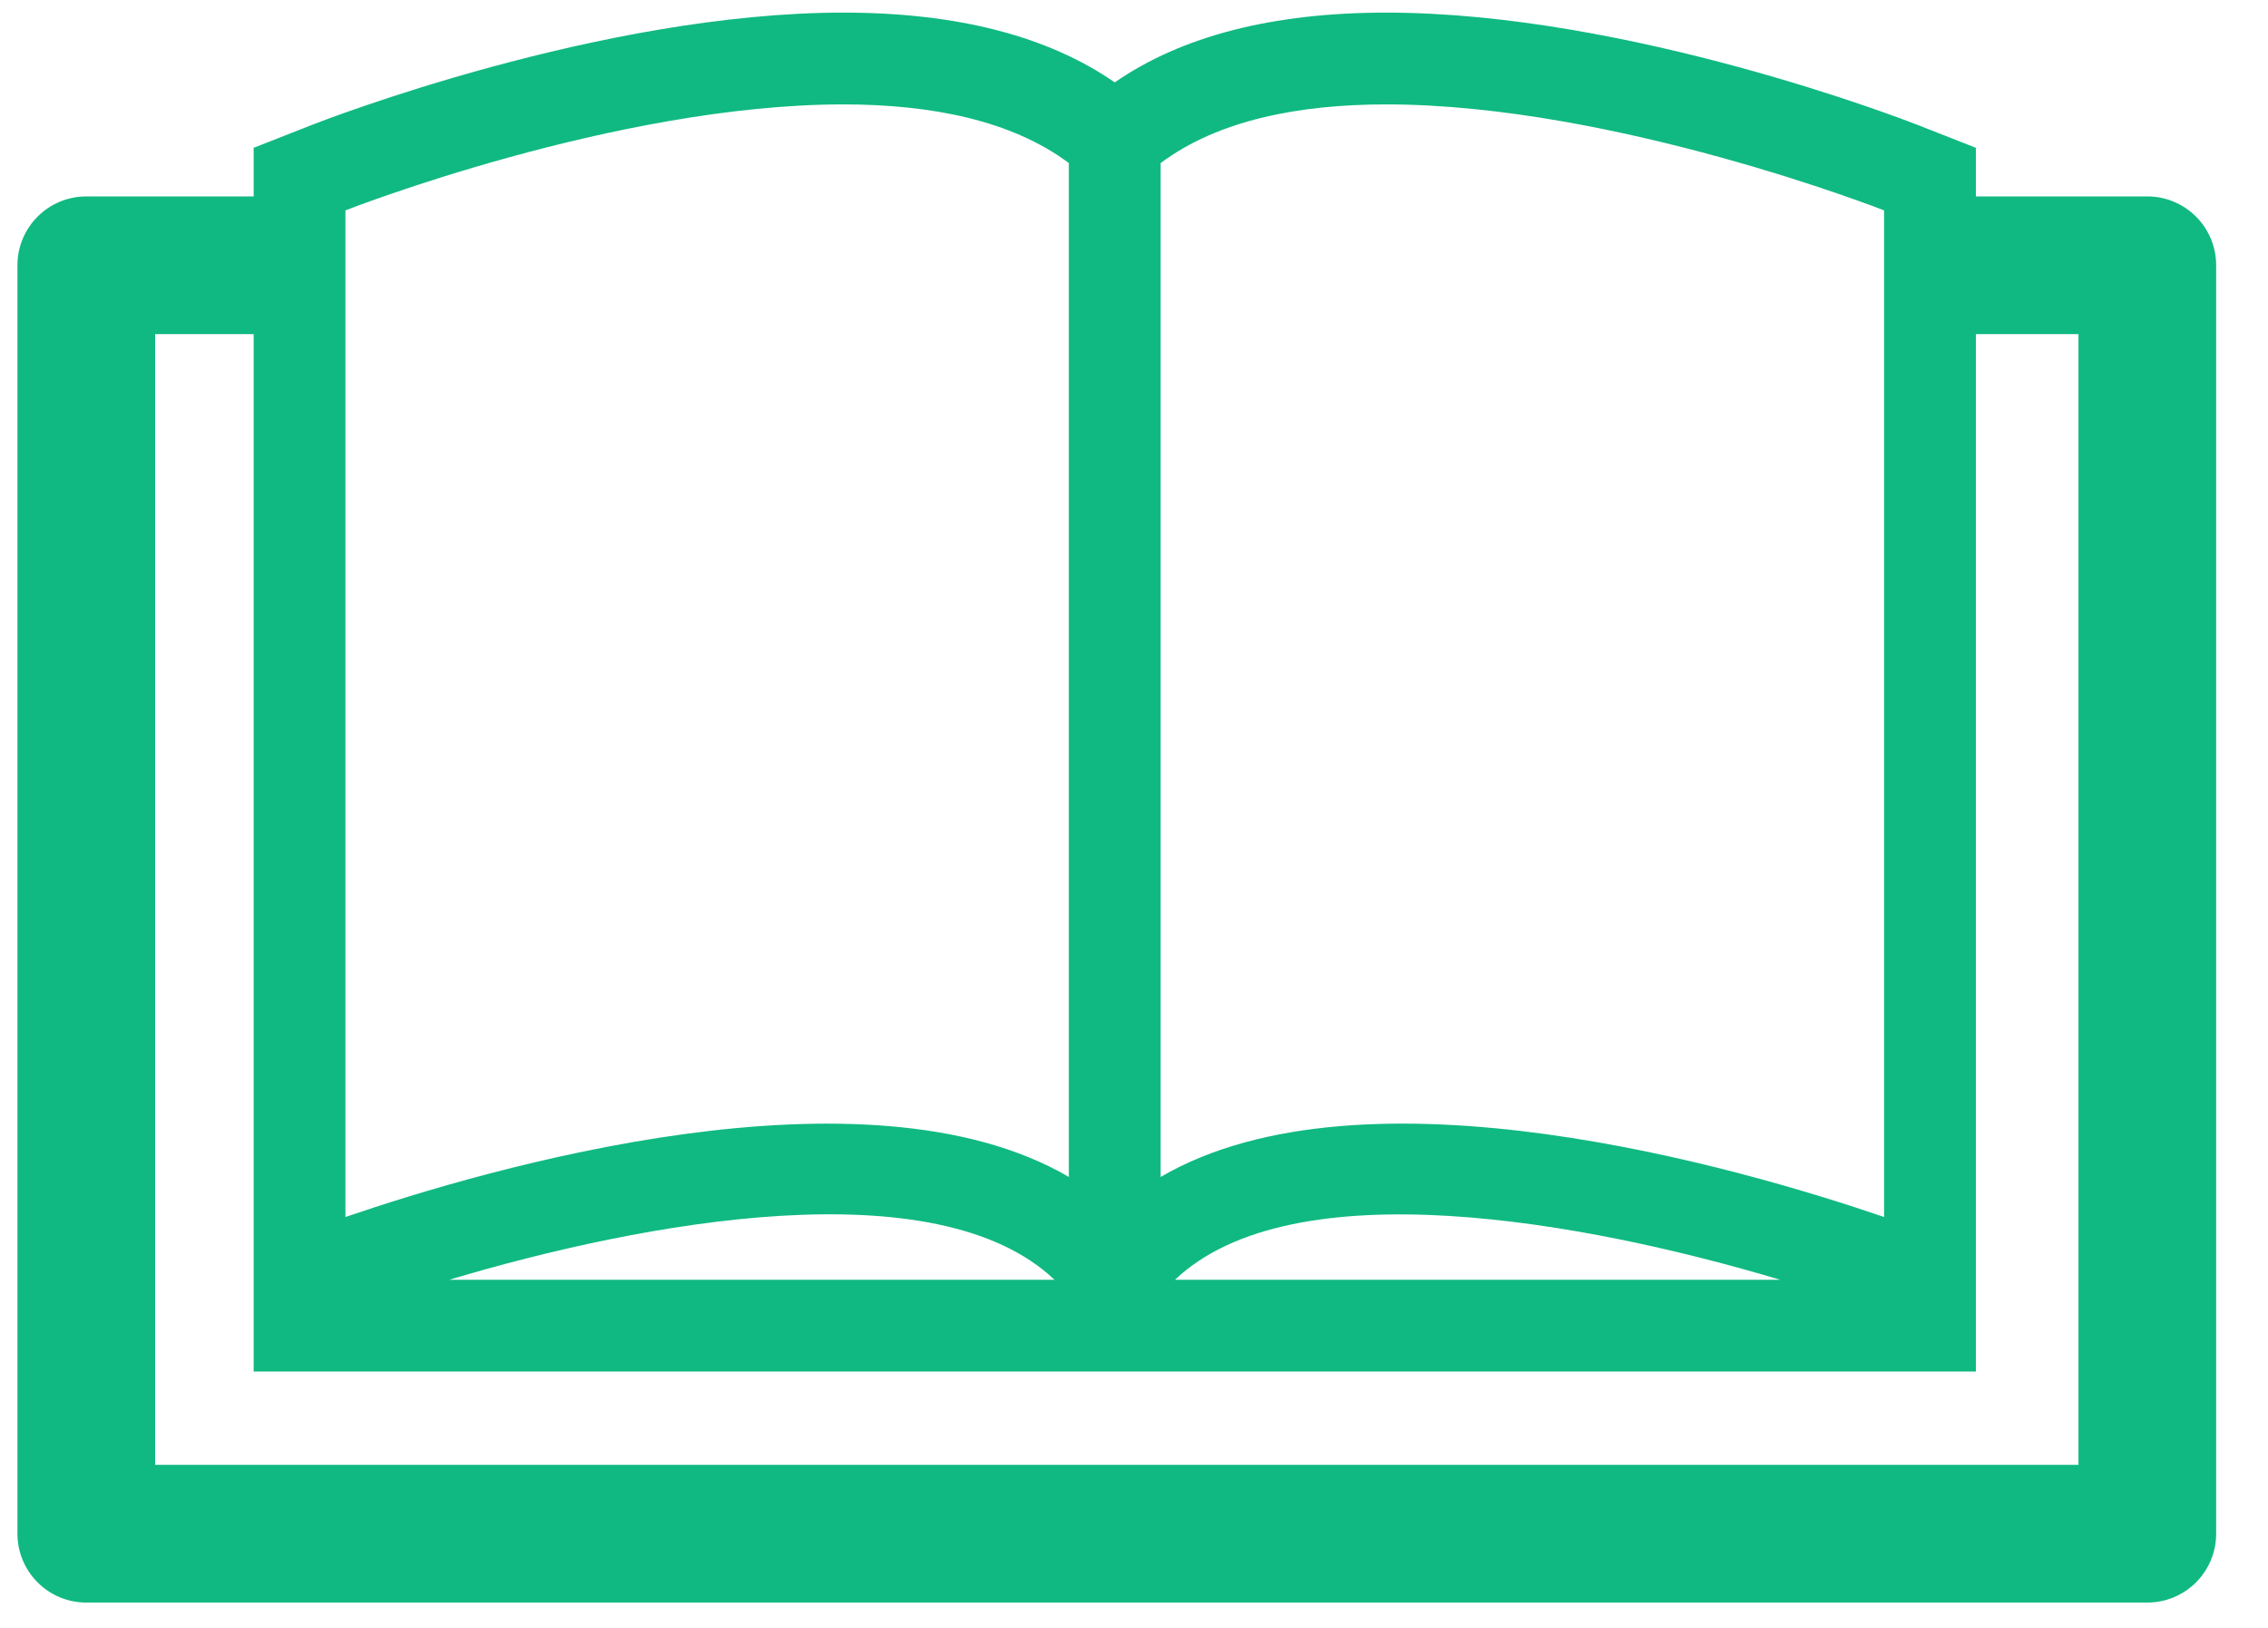
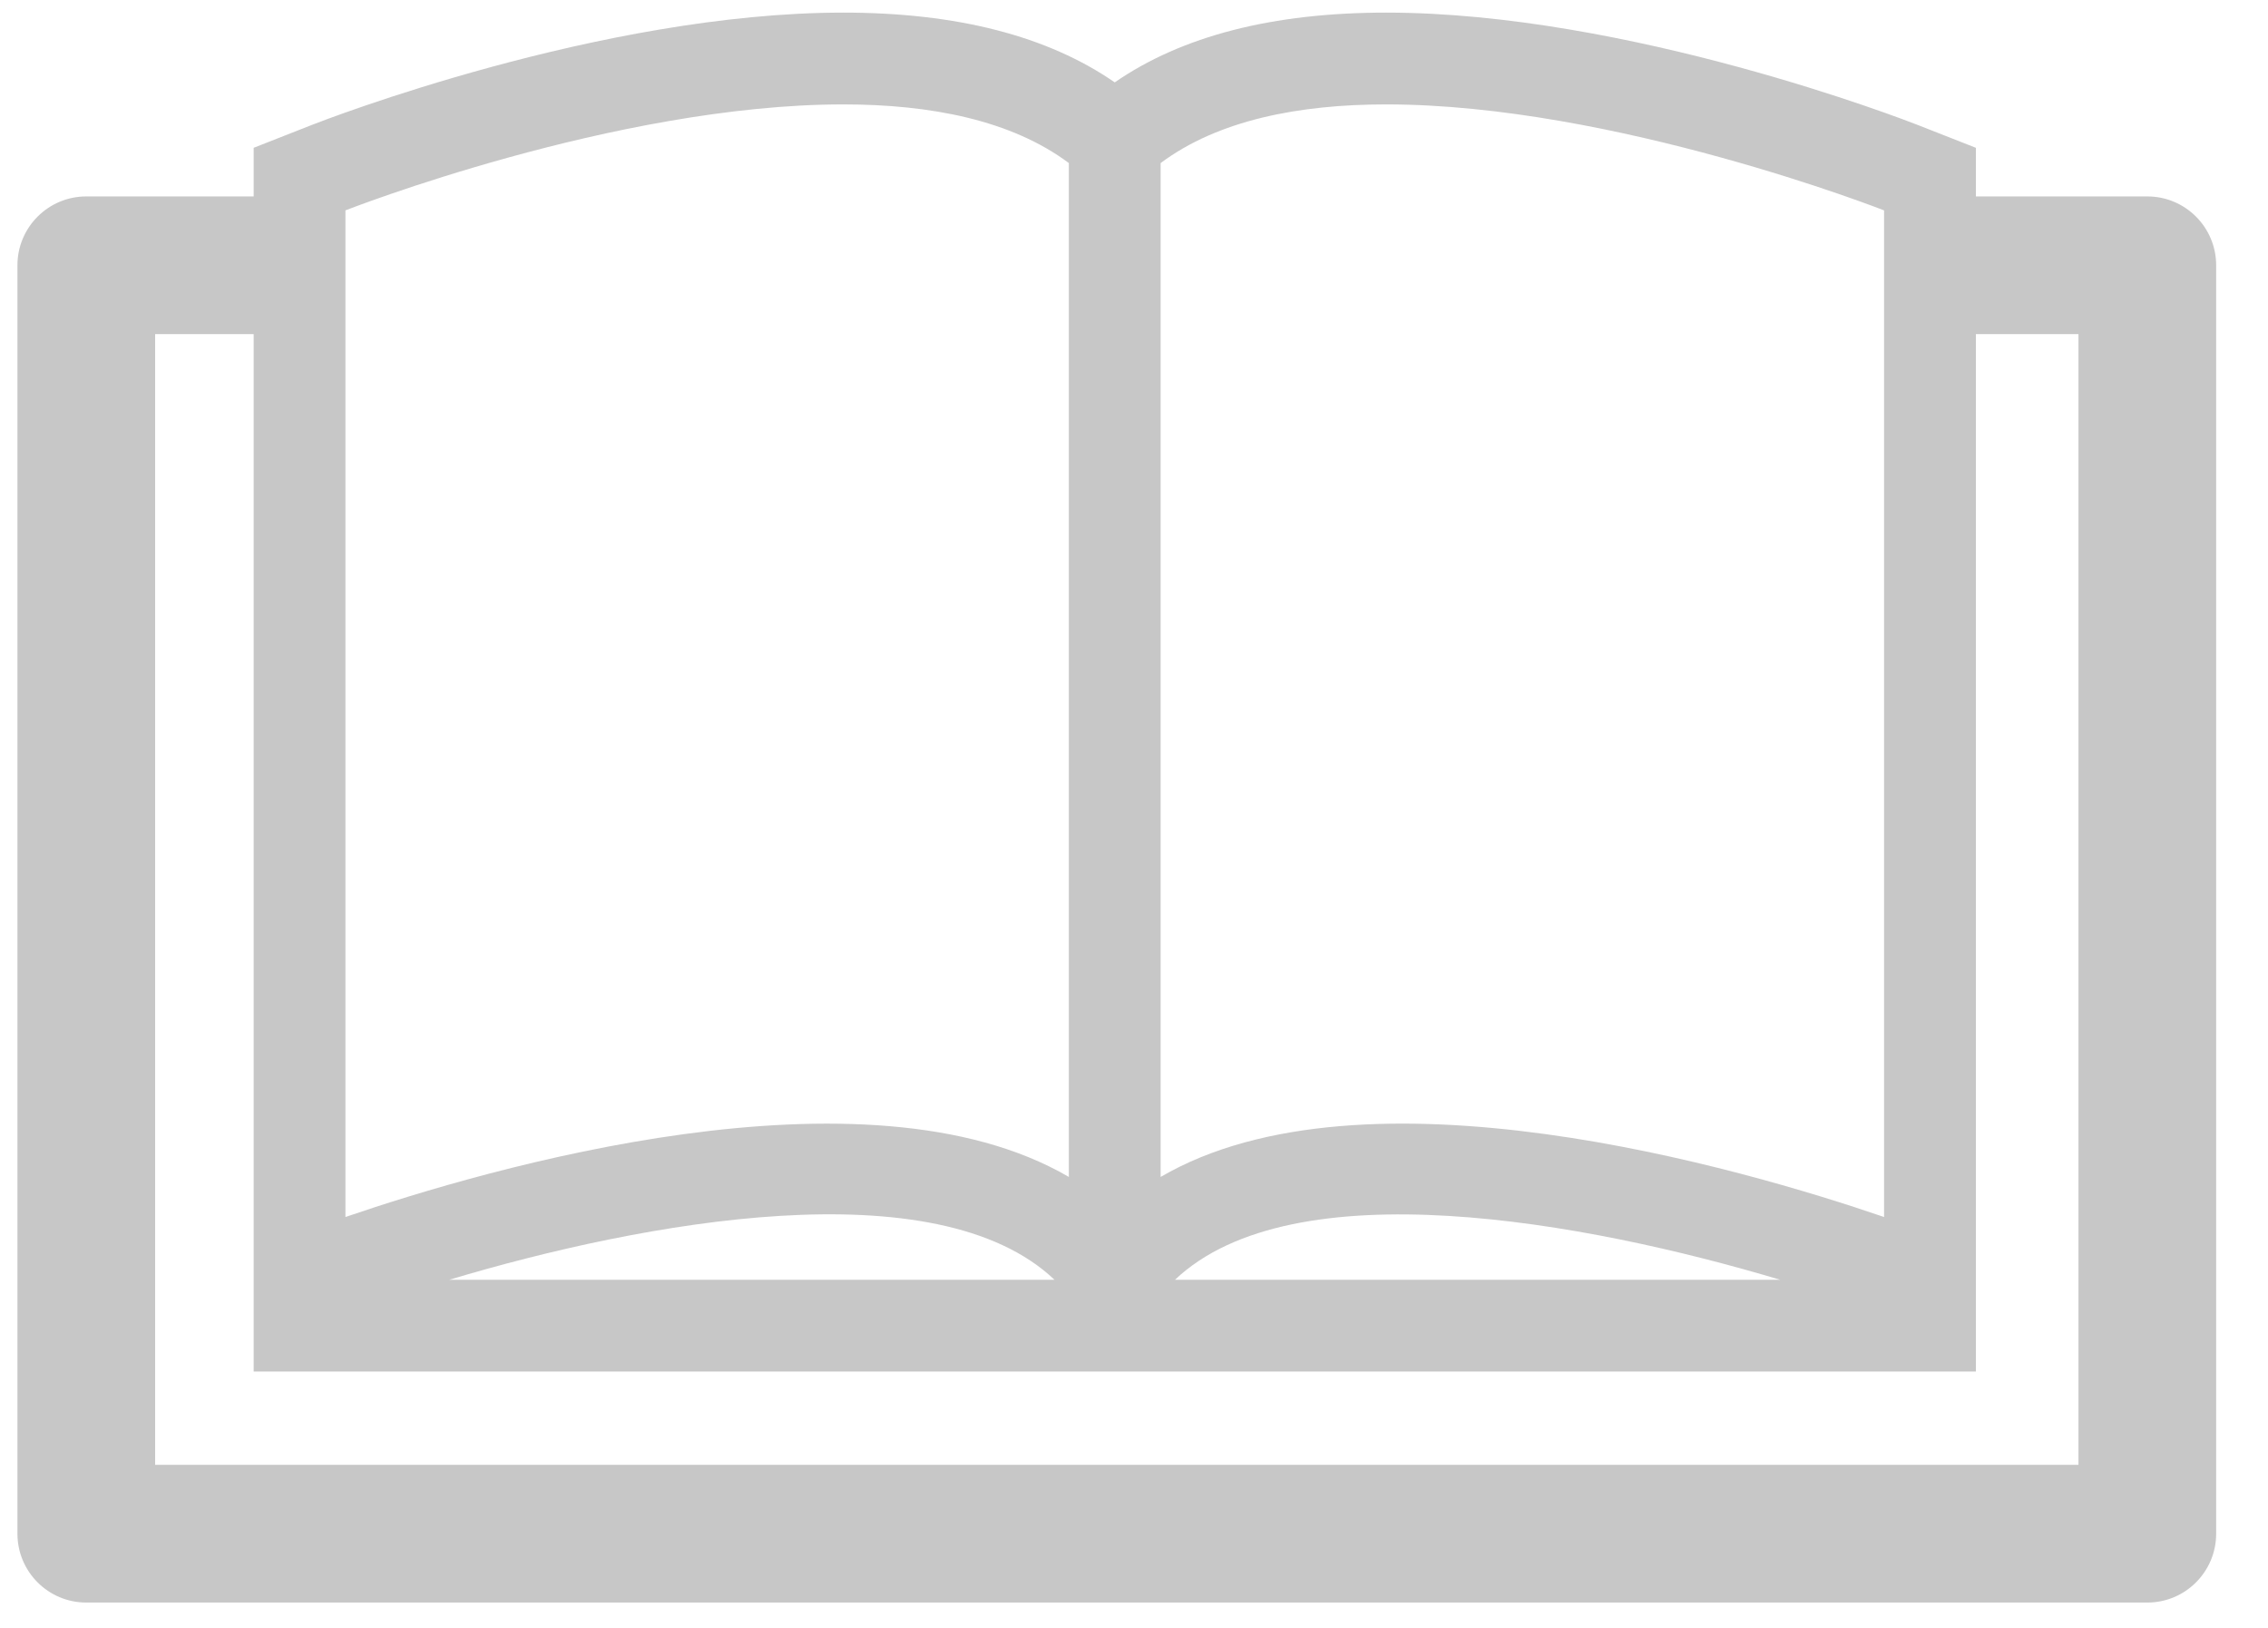
<svg xmlns="http://www.w3.org/2000/svg" t="1678519020803" class="icon" viewBox="0 0 1427 1024" version="1.1" p-id="3594" width="278.711" height="200">
-   <path d="M1351.065 123.556h-107.863V92.969l-36.66-14.396C1199.193 75.698 1024.753 7.933 872.168 7.933c-71.44 0-128.592 14.72-170.786 43.88-42.194-29.16-99.303-43.88-170.765-43.88-152.586 0-327.025 67.765-334.374 70.64l-36.639 14.396v30.586H54.292A43.318 43.318 0 0 0 10.974 166.874v797.816c0 23.929 19.389 43.318 43.318 43.318h1296.773a43.318 43.318 0 0 0 43.318-43.318V166.874a43.318 43.318 0 0 0-43.318-43.318z m-165.62 8.776v633.169c-89.446-30.63-327.003-100.038-455.185-25.204V102.567c36.142-26.998 87.025-36.898 141.908-36.898 143.421 0 313.277 66.663 313.277 66.663zM1120.036 804.971H739.295c74.293-70.467 258.244-36.595 380.74 0zM530.617 65.669c54.861 0 105.766 9.922 141.886 36.898v637.73c-128.182-74.791-365.696-5.426-455.163 25.204V132.332s169.857-66.663 313.277-66.663z m132.851 739.303H282.662c122.453-36.639 306.49-70.575 380.805 0z m644.28 116.401H97.61V210.17h61.994v652.537H1243.202V210.17h64.545v711.202z" fill="#10b981" p-id="3595" />
+   <path d="M1351.065 123.556h-107.863V92.969l-36.66-14.396C1199.193 75.698 1024.753 7.933 872.168 7.933c-71.44 0-128.592 14.72-170.786 43.88-42.194-29.16-99.303-43.88-170.765-43.88-152.586 0-327.025 67.765-334.374 70.64l-36.639 14.396v30.586H54.292A43.318 43.318 0 0 0 10.974 166.874v797.816c0 23.929 19.389 43.318 43.318 43.318h1296.773a43.318 43.318 0 0 0 43.318-43.318V166.874a43.318 43.318 0 0 0-43.318-43.318z m-165.62 8.776v633.169c-89.446-30.63-327.003-100.038-455.185-25.204V102.567c36.142-26.998 87.025-36.898 141.908-36.898 143.421 0 313.277 66.663 313.277 66.663zM1120.036 804.971H739.295c74.293-70.467 258.244-36.595 380.74 0zM530.617 65.669c54.861 0 105.766 9.922 141.886 36.898v637.73c-128.182-74.791-365.696-5.426-455.163 25.204V132.332s169.857-66.663 313.277-66.663z m132.851 739.303H282.662c122.453-36.639 306.49-70.575 380.805 0z m644.28 116.401H97.61V210.17h61.994v652.537H1243.202V210.17h64.545v711.202z" fill="#c7c7c7" p-id="3595" />
</svg>
